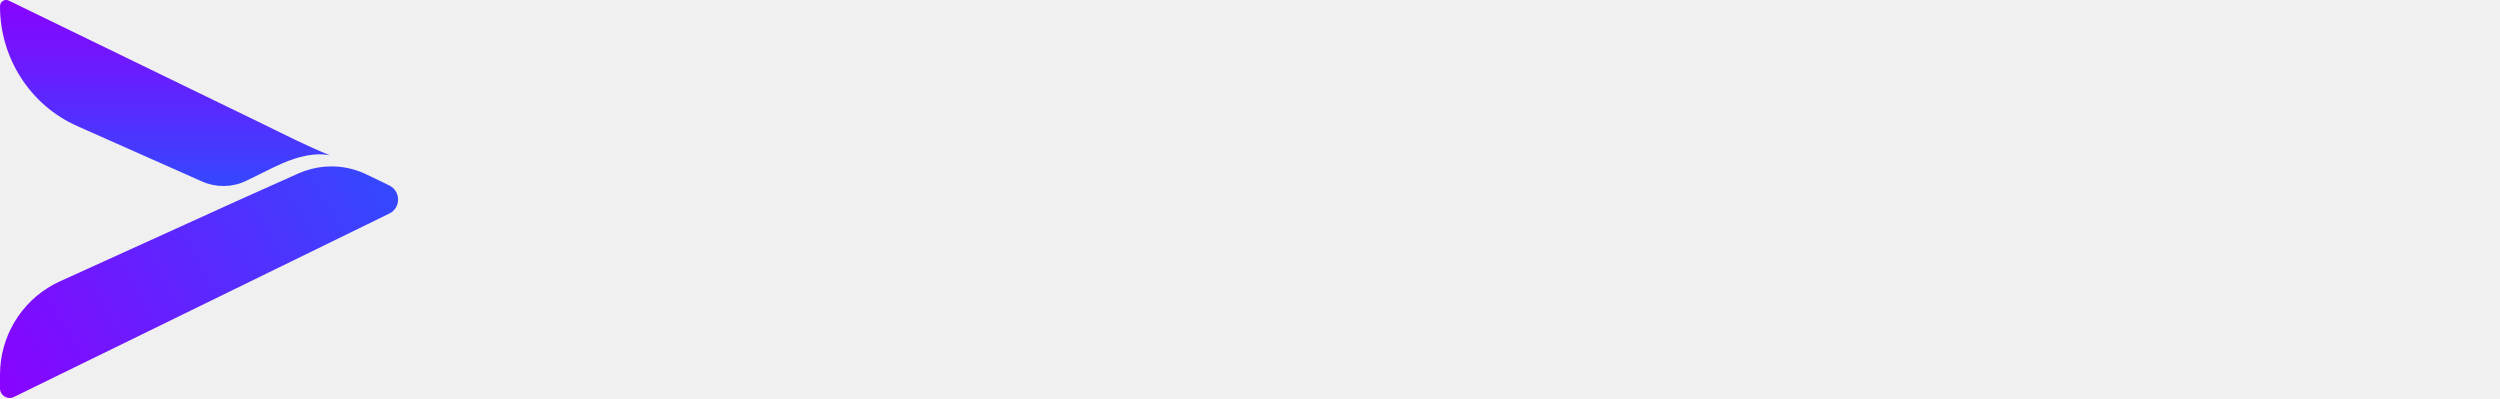
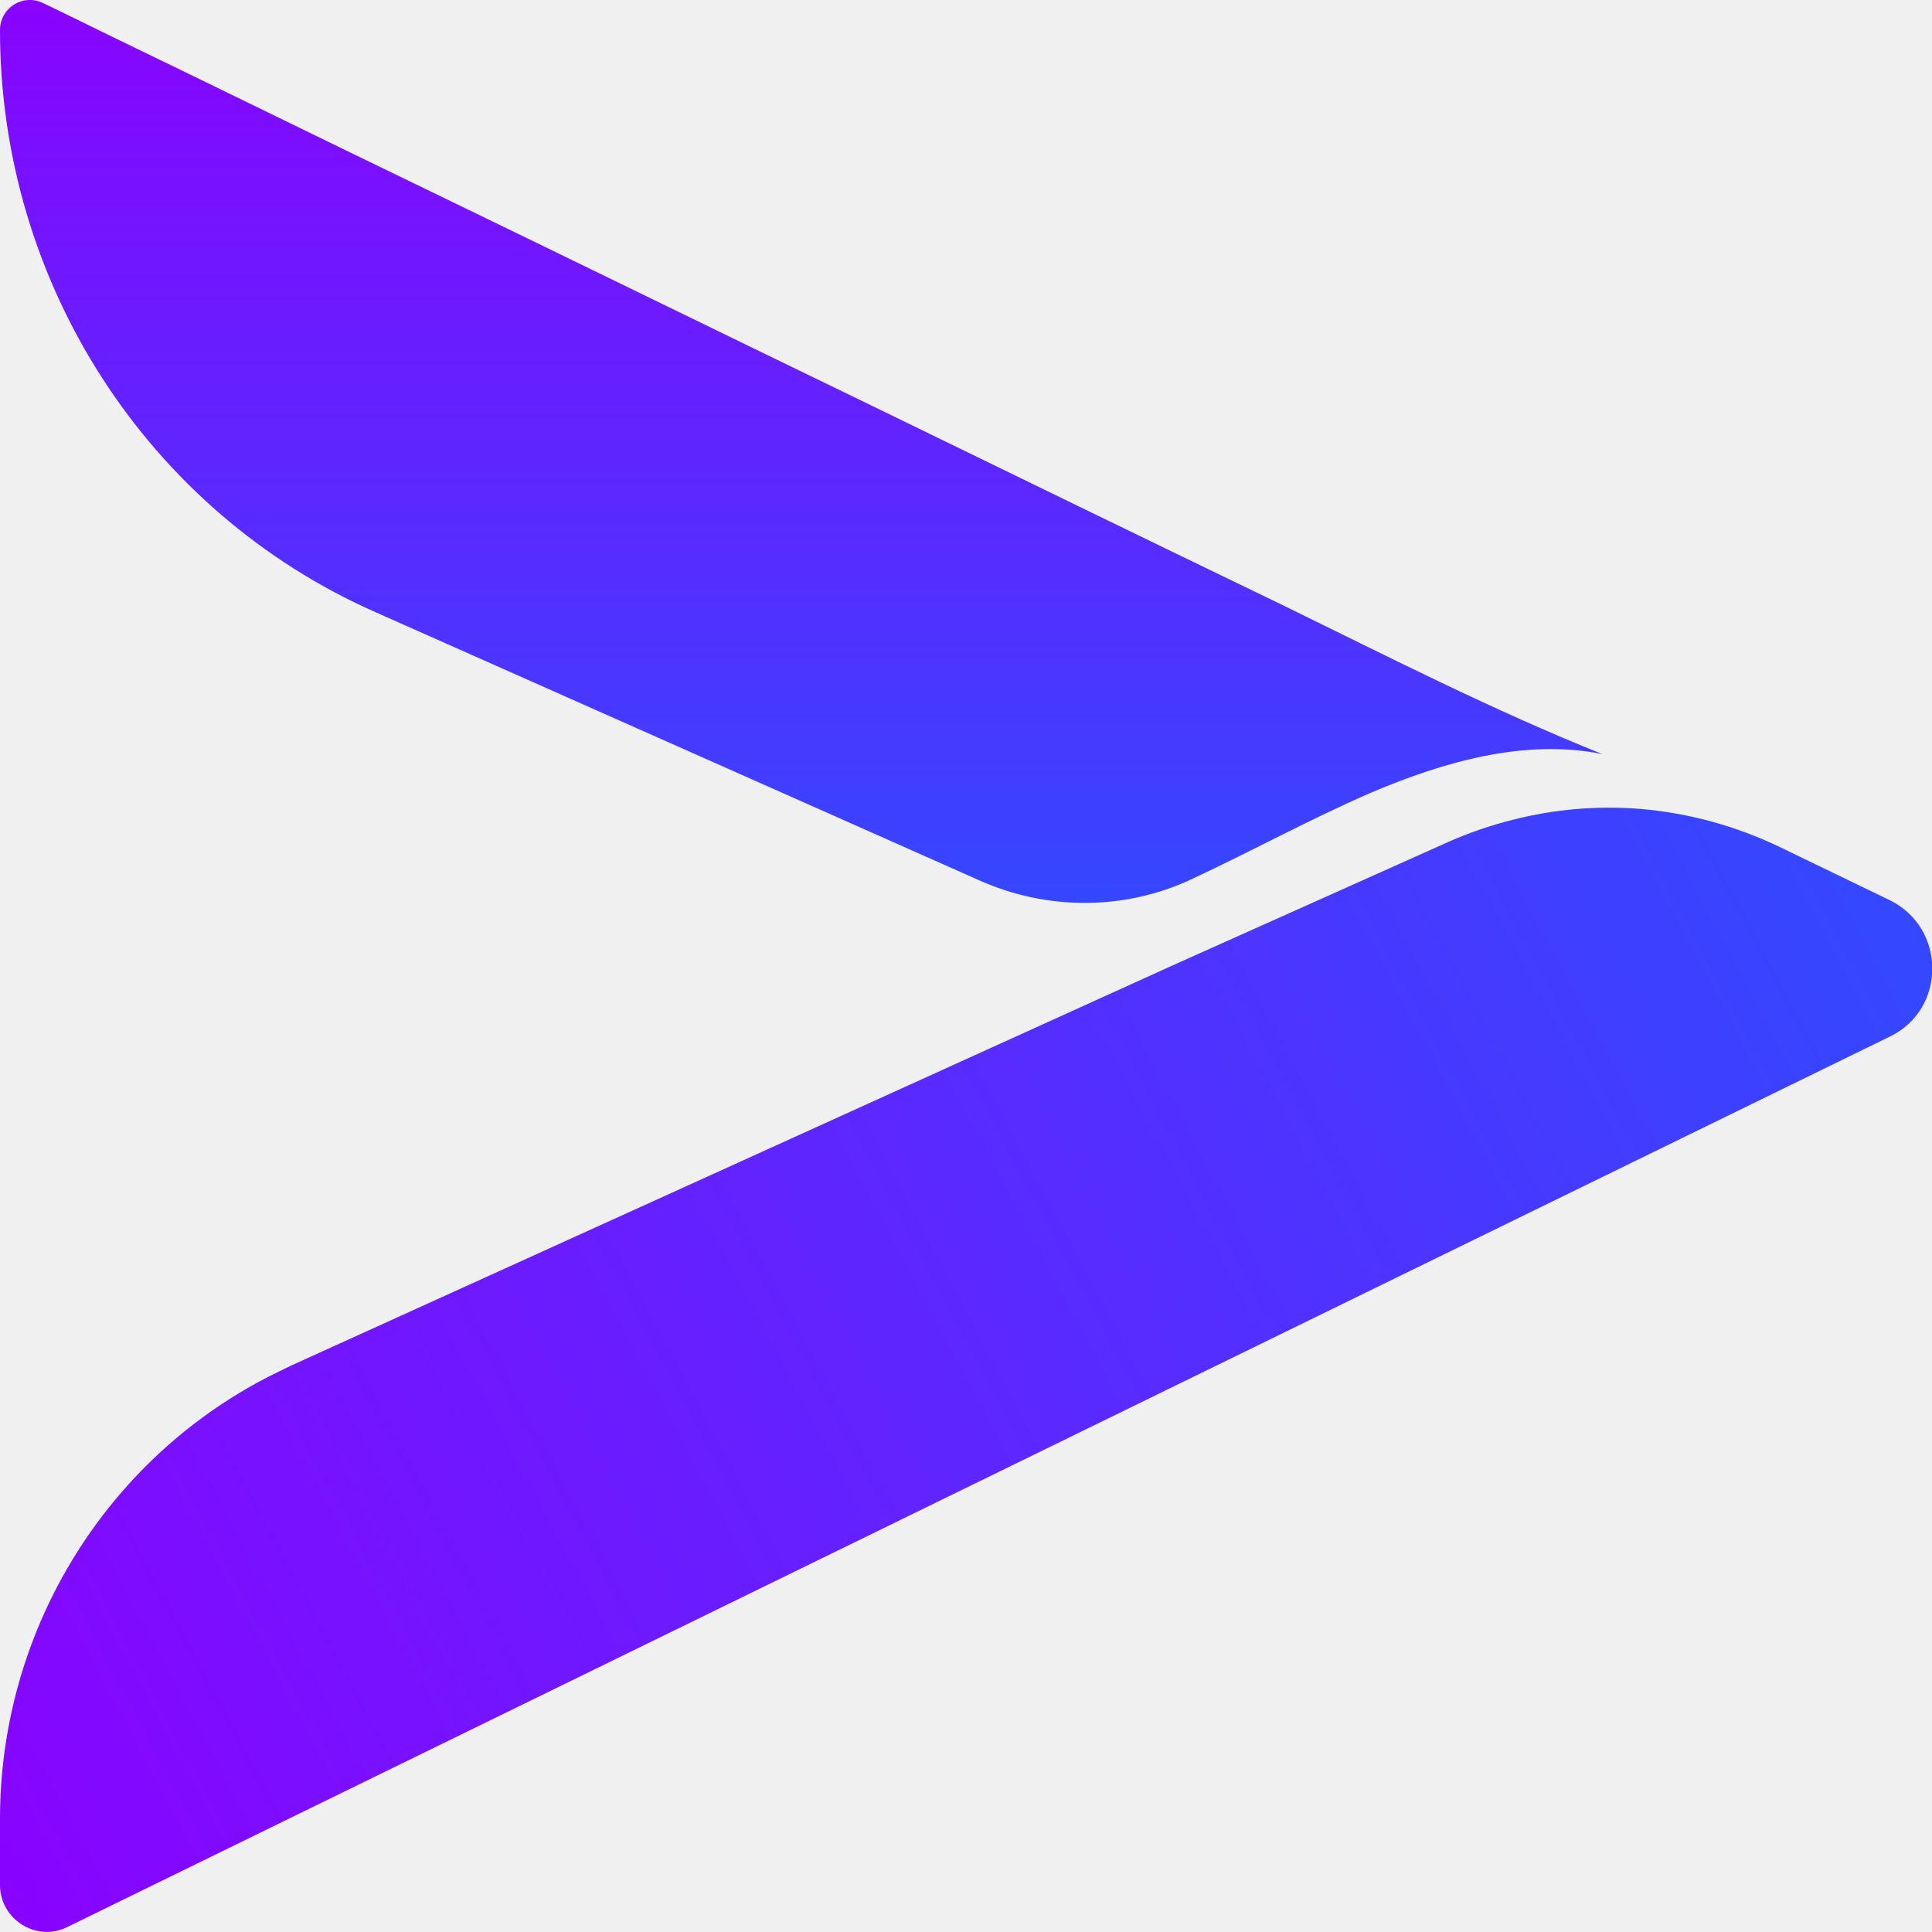
- <svg xmlns="http://www.w3.org/2000/svg" width="201" height="32" viewBox="0 0 201 32" fill="none">
-   <g clip-path="url(#clip0_79_605)">
-     <path d="M0.71 0.05C1.09 0.23 1.47 0.42 1.84 0.6C3.6 1.45 5.35 2.31 7.11 3.16C9.55 4.34 11.98 5.53 14.42 6.71C16.7 7.82 18.98 8.93 21.26 10.03C23 10.88 24.74 11.77 26.54 12.49C25.26 12.23 23.91 12.62 22.73 13.12C21.71 13.56 20.73 14.1 19.72 14.57C18.62 15.08 17.35 15.08 16.24 14.59L6.22 10.14C2.44 8.47 0 4.68 0 0.5C0 0.13 0.38 -0.11 0.71 0.05Z" fill="url(#paint0_linear_79_605)" />
-     <path d="M31.3 17.17L4.3 30.36L1.11 31.92C0.6 32.17 0 31.79 0 31.22V30.13C0 27.08 1.67 24.3 4.3 22.88C4.48 22.78 4.66 22.7 4.84 22.61L19.4 16L24 13.94C24.34 13.79 24.69 13.67 25.05 13.58C25.75 13.4 26.47 13.34 27.19 13.4C27.98 13.47 28.75 13.68 29.48 14.03L31.3 14.91C32.24 15.37 32.24 16.72 31.3 17.17Z" fill="url(#paint1_linear_79_605)" />
+ <svg xmlns="http://www.w3.org/2000/svg" width="32" height="32" viewBox="0 0 32 32" fill="none">
+   <g>
+     <path d="M0.71 0.05C1.09 0.23 1.47 0.42 1.84 0.6C3.6 1.45 5.35 2.31 7.11 3.16C9.55 4.34 11.98 5.53 14.42 6.71C16.7 7.82 18.98 8.93 21.26 10.03C23 10.88 24.74 11.77 26.54 12.49C25.26 12.23 23.91 12.62 22.73 13.12C21.71 13.56 20.73 14.1 19.72 14.57C18.62 15.08 17.35 15.08 16.24 14.59L6.22 10.14C2.44 8.47 0 4.68 0 0.5C0 0.13 0.38 -0.11 0.71 0.05Z" fill="url(#paint0_linear)" />
+     <path d="M31.3 17.17L4.3 30.36L1.11 31.92C0.6 32.17 0 31.79 0 31.22V30.13C0 27.08 1.67 24.3 4.3 22.88C4.48 22.78 4.66 22.7 4.84 22.61L19.4 16L24 13.94C24.34 13.79 24.69 13.67 25.05 13.58C25.75 13.4 26.47 13.34 27.19 13.4C27.98 13.47 28.75 13.68 29.48 14.03L31.3 14.91C32.24 15.37 32.24 16.72 31.3 17.17Z" fill="url(#paint1_linear)" />
  </g>
  <defs>
-     <linearGradient id="paint0_linear_79_605" x1="13.27" y1="14.96" x2="13.27" y2="-7.45392e-05" gradientUnits="userSpaceOnUse">
+     <linearGradient id="paint0_linear" x1="13.27" y1="14.96" x2="13.27" y2="-7.45392e-05" gradientUnits="userSpaceOnUse">
      <stop stop-color="#3547FF" />
      <stop offset="1" stop-color="#8903FF" />
    </linearGradient>
-     <linearGradient id="paint1_linear_79_605" x1="-0.94" y1="30" x2="30.06" y2="13.5" gradientUnits="userSpaceOnUse">
+     <linearGradient id="paint1_linear" x1="-0.94" y1="30" x2="30.06" y2="13.5" gradientUnits="userSpaceOnUse">
      <stop stop-color="#8903FF" />
      <stop offset="1" stop-color="#3547FF" />
    </linearGradient>
-     <clipPath id="clip0_79_605">
-       <rect width="200.66" height="32" fill="white" />
-     </clipPath>
  </defs>
</svg>
